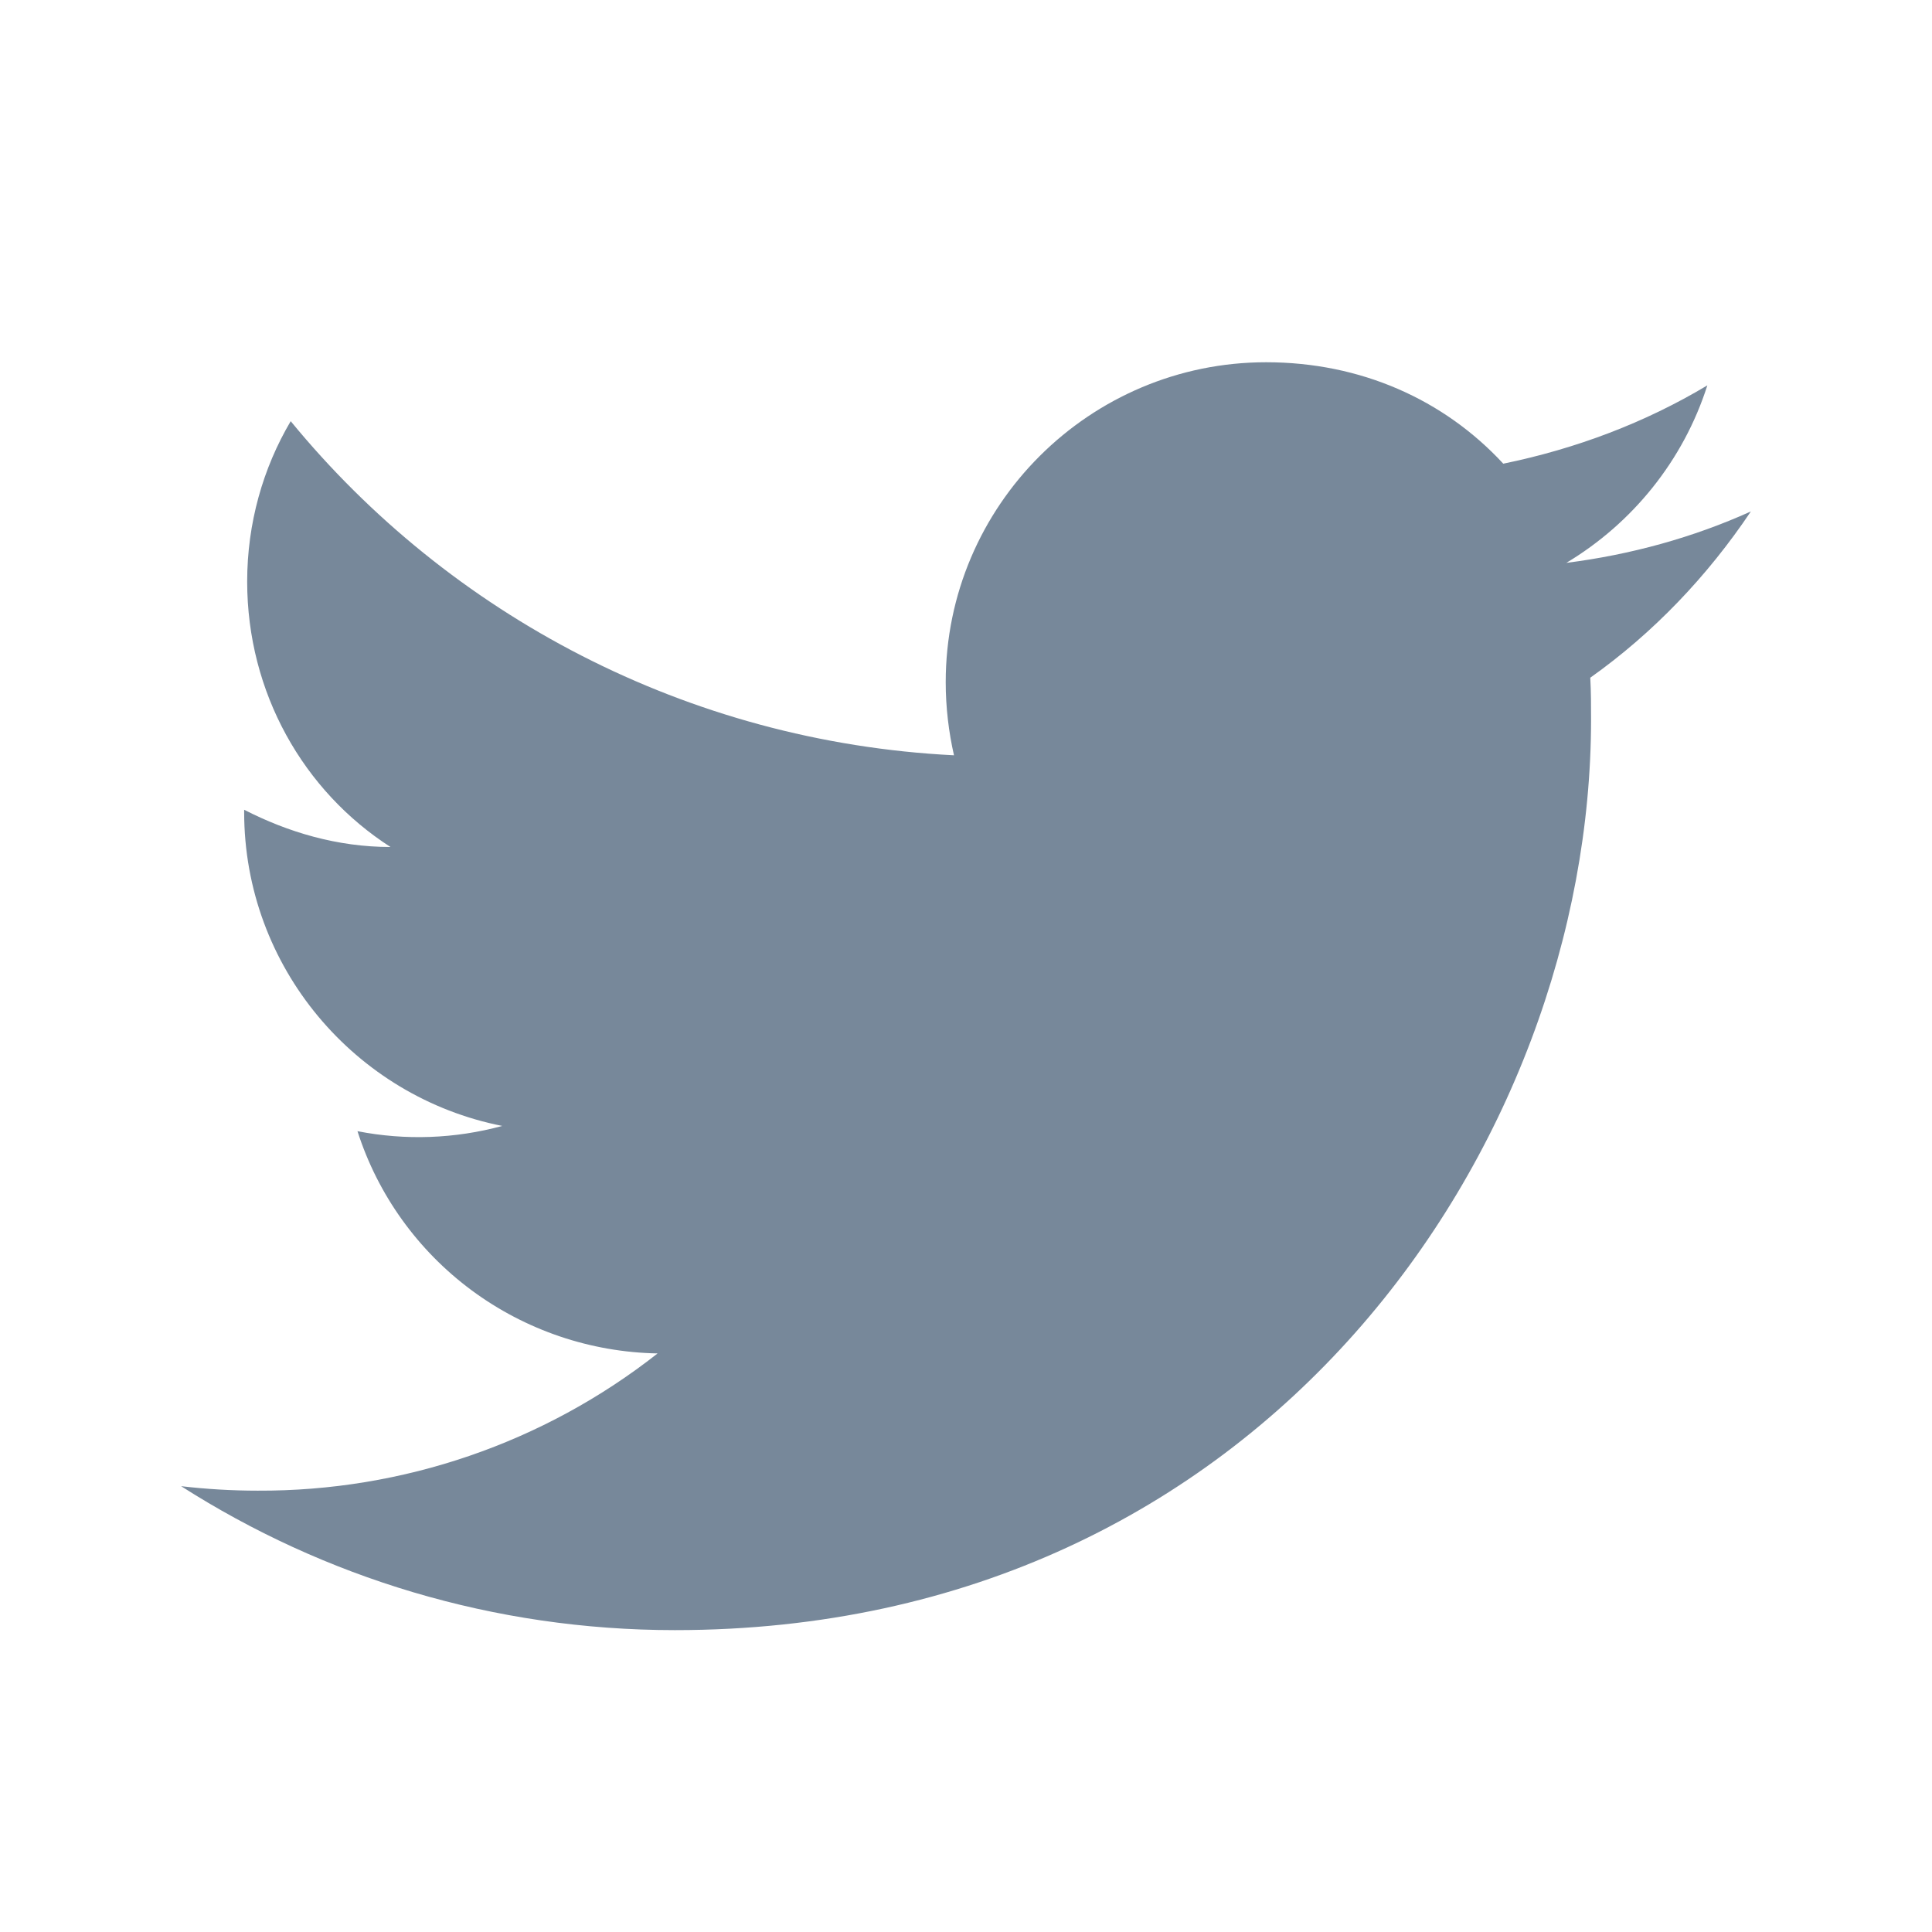
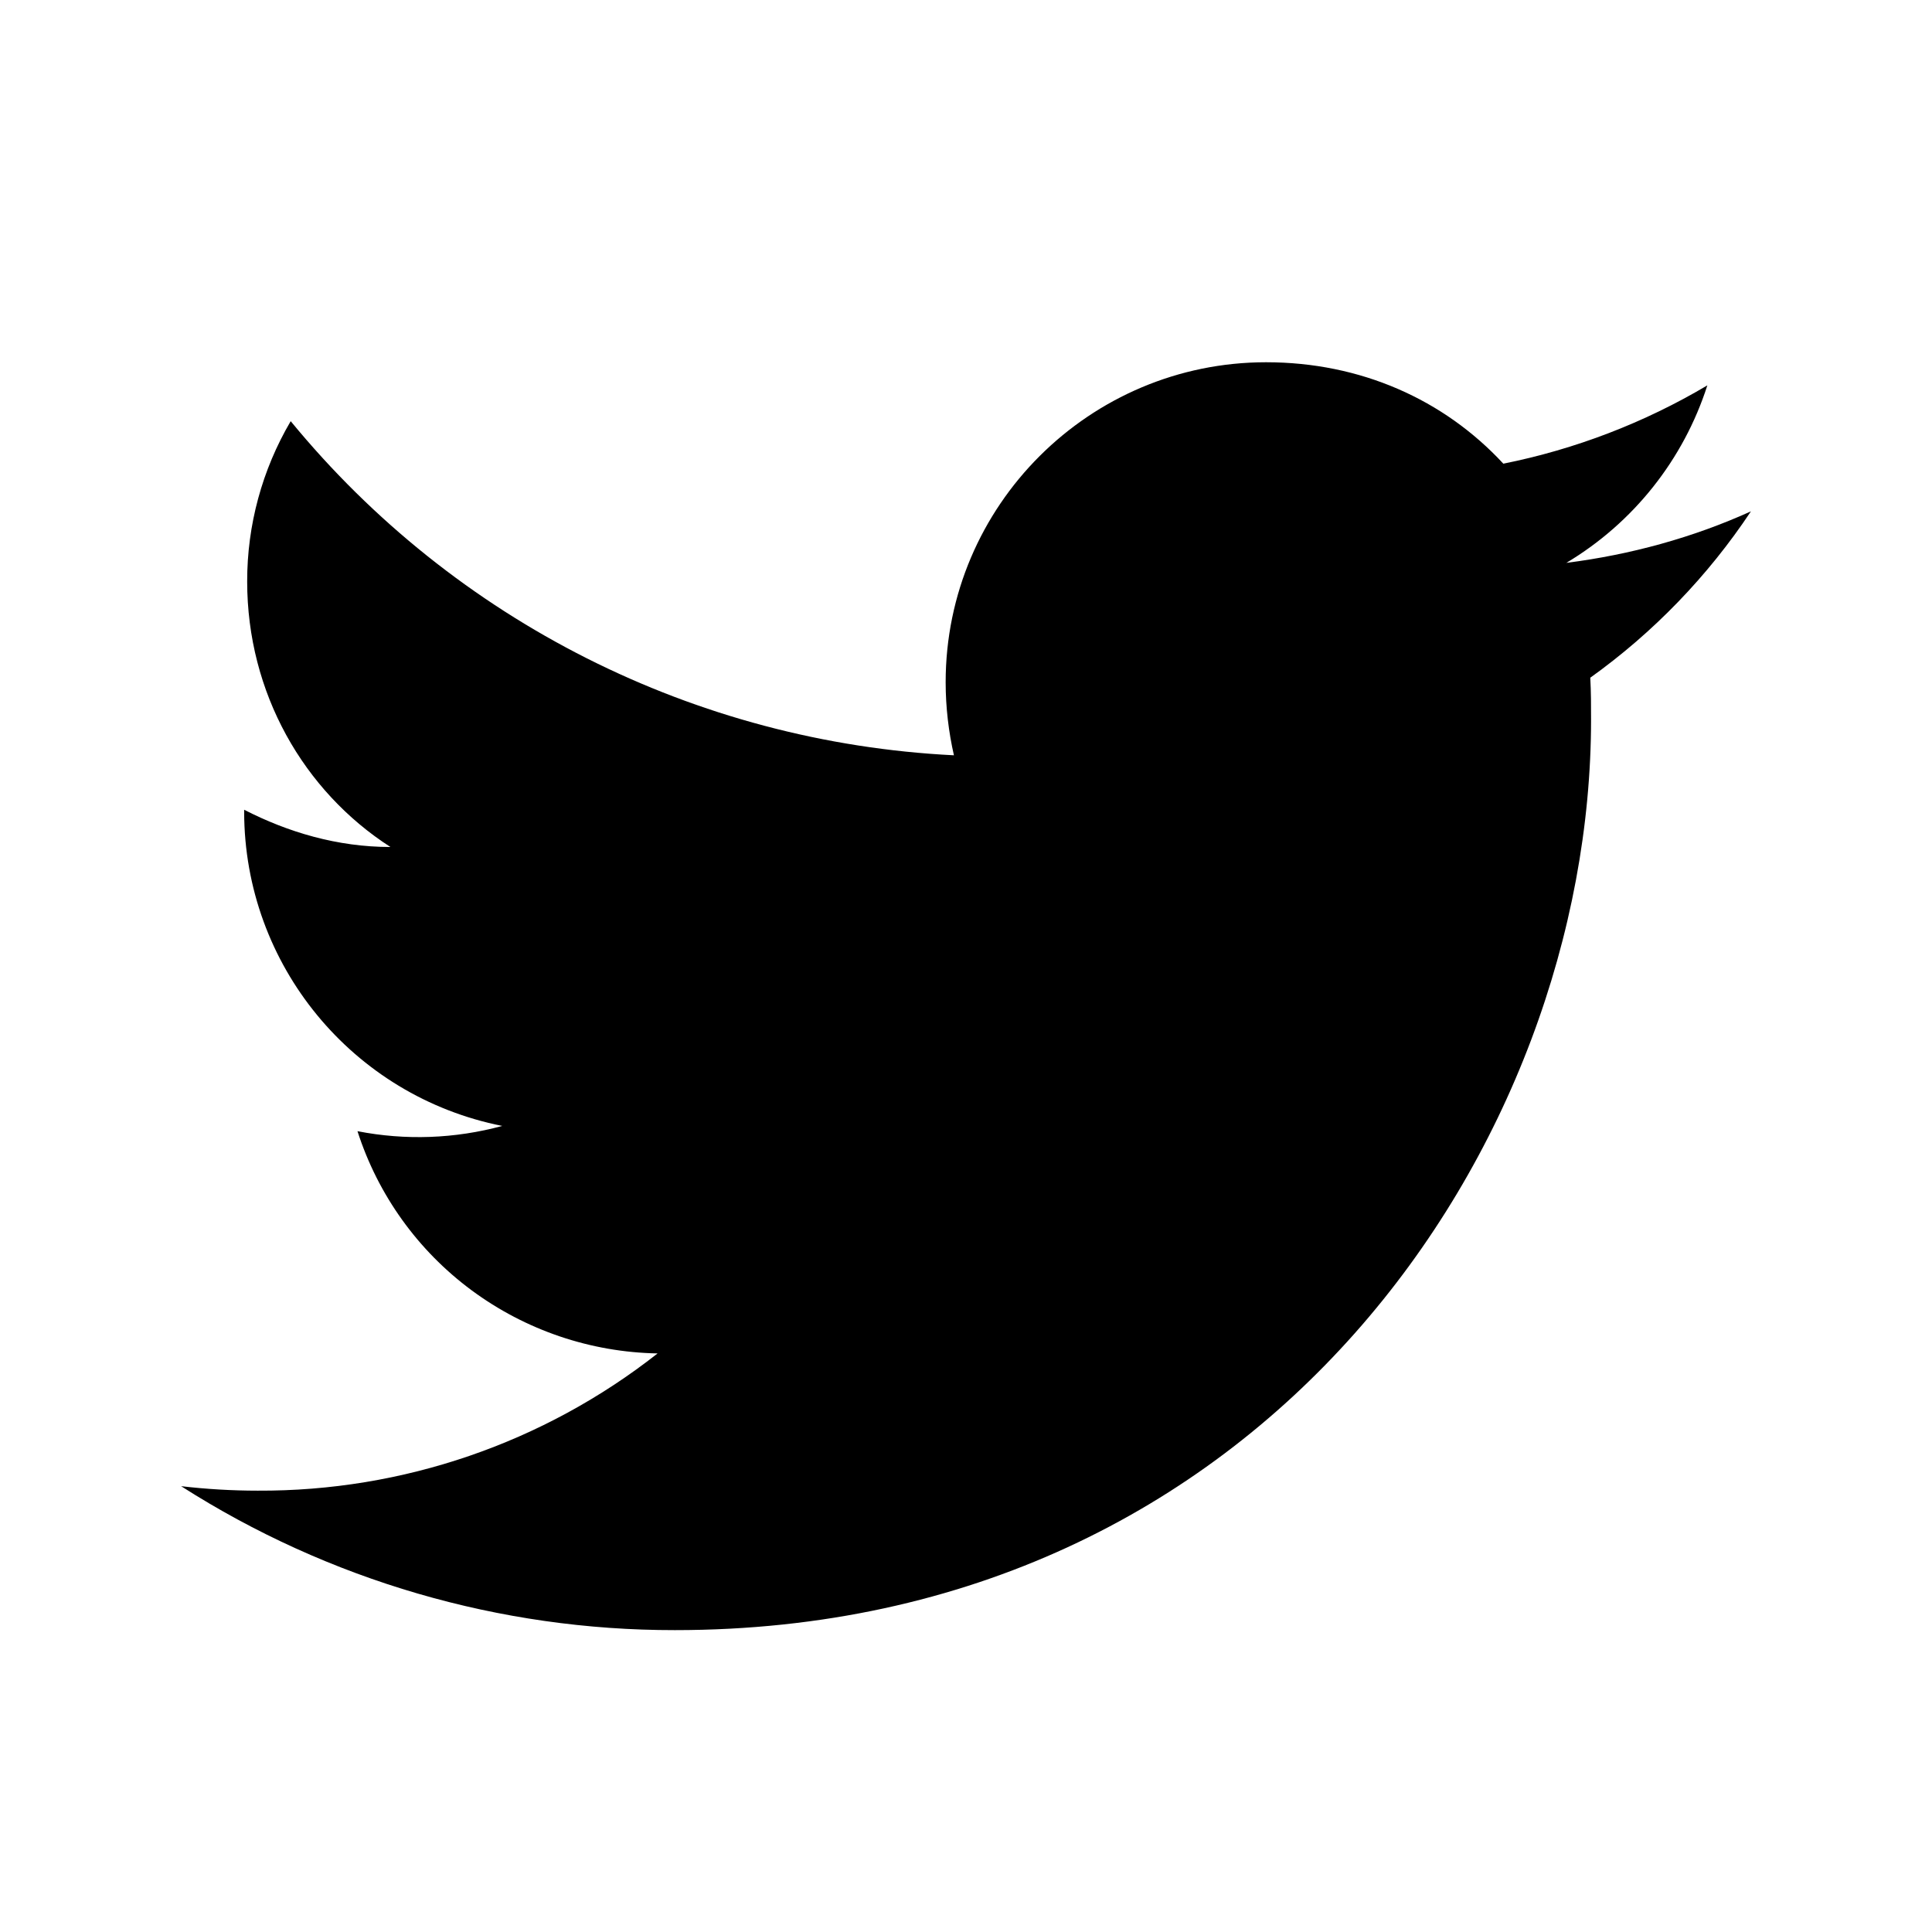
- <svg xmlns="http://www.w3.org/2000/svg" width="32" height="32" viewBox="0 0 32 32" fill="none">
-   <path d="M29 8.471C28.043 8.903 27.012 9.187 25.943 9.323C27.036 8.668 27.881 7.631 28.279 6.383C27.248 7.001 26.104 7.433 24.899 7.68C23.917 6.618 22.537 6 20.971 6C18.051 6 15.664 8.372 15.664 11.299C15.664 11.719 15.714 12.127 15.801 12.51C11.377 12.288 7.437 10.175 4.815 6.976C4.355 7.754 4.094 8.668 4.094 9.632C4.094 11.472 5.026 13.103 6.468 14.029C5.585 14.029 4.765 13.782 4.044 13.412V13.449C4.044 16.018 5.883 18.168 8.319 18.649C7.537 18.862 6.716 18.892 5.921 18.736C6.258 19.789 6.919 20.71 7.811 21.371C8.703 22.031 9.78 22.397 10.892 22.417C9.007 23.9 6.671 24.701 4.268 24.69C3.845 24.69 3.423 24.665 3 24.616C5.361 26.123 8.17 27 11.178 27C20.971 27 26.353 18.921 26.353 11.917C26.353 11.682 26.353 11.46 26.34 11.225C27.384 10.484 28.279 9.545 29 8.471Z" fill="#77889A" />
+ <svg xmlns="http://www.w3.org/2000/svg" width="32" height="32" viewBox="0 0 32 32">
+   <path d="M29 8.47c-.957.433-1.988.717-3.057.853a5.316 5.316 0 0 0 2.336-2.94A10.78 10.78 0 0 1 24.9 7.68C23.917 6.618 22.537 6 20.97 6c-2.92 0-5.307 2.372-5.307 5.3 0 .42.05.827.137 1.21A15.186 15.186 0 0 1 4.815 6.976a5.219 5.219 0 0 0-.721 2.656c0 1.84.932 3.47 2.373 4.397-.882 0-1.702-.247-2.423-.617v.037a5.31 5.31 0 0 0 4.275 5.2 5.277 5.277 0 0 1-2.398.087 5.288 5.288 0 0 0 1.89 2.635 5.34 5.34 0 0 0 3.081 1.046 10.631 10.631 0 0 1-6.624 2.273c-.423 0-.845-.025-1.268-.074A15.16 15.16 0 0 0 11.178 27c9.793 0 15.175-8.079 15.175-15.083 0-.235 0-.457-.013-.692A10.617 10.617 0 0 0 29 8.471Z" />
</svg>
